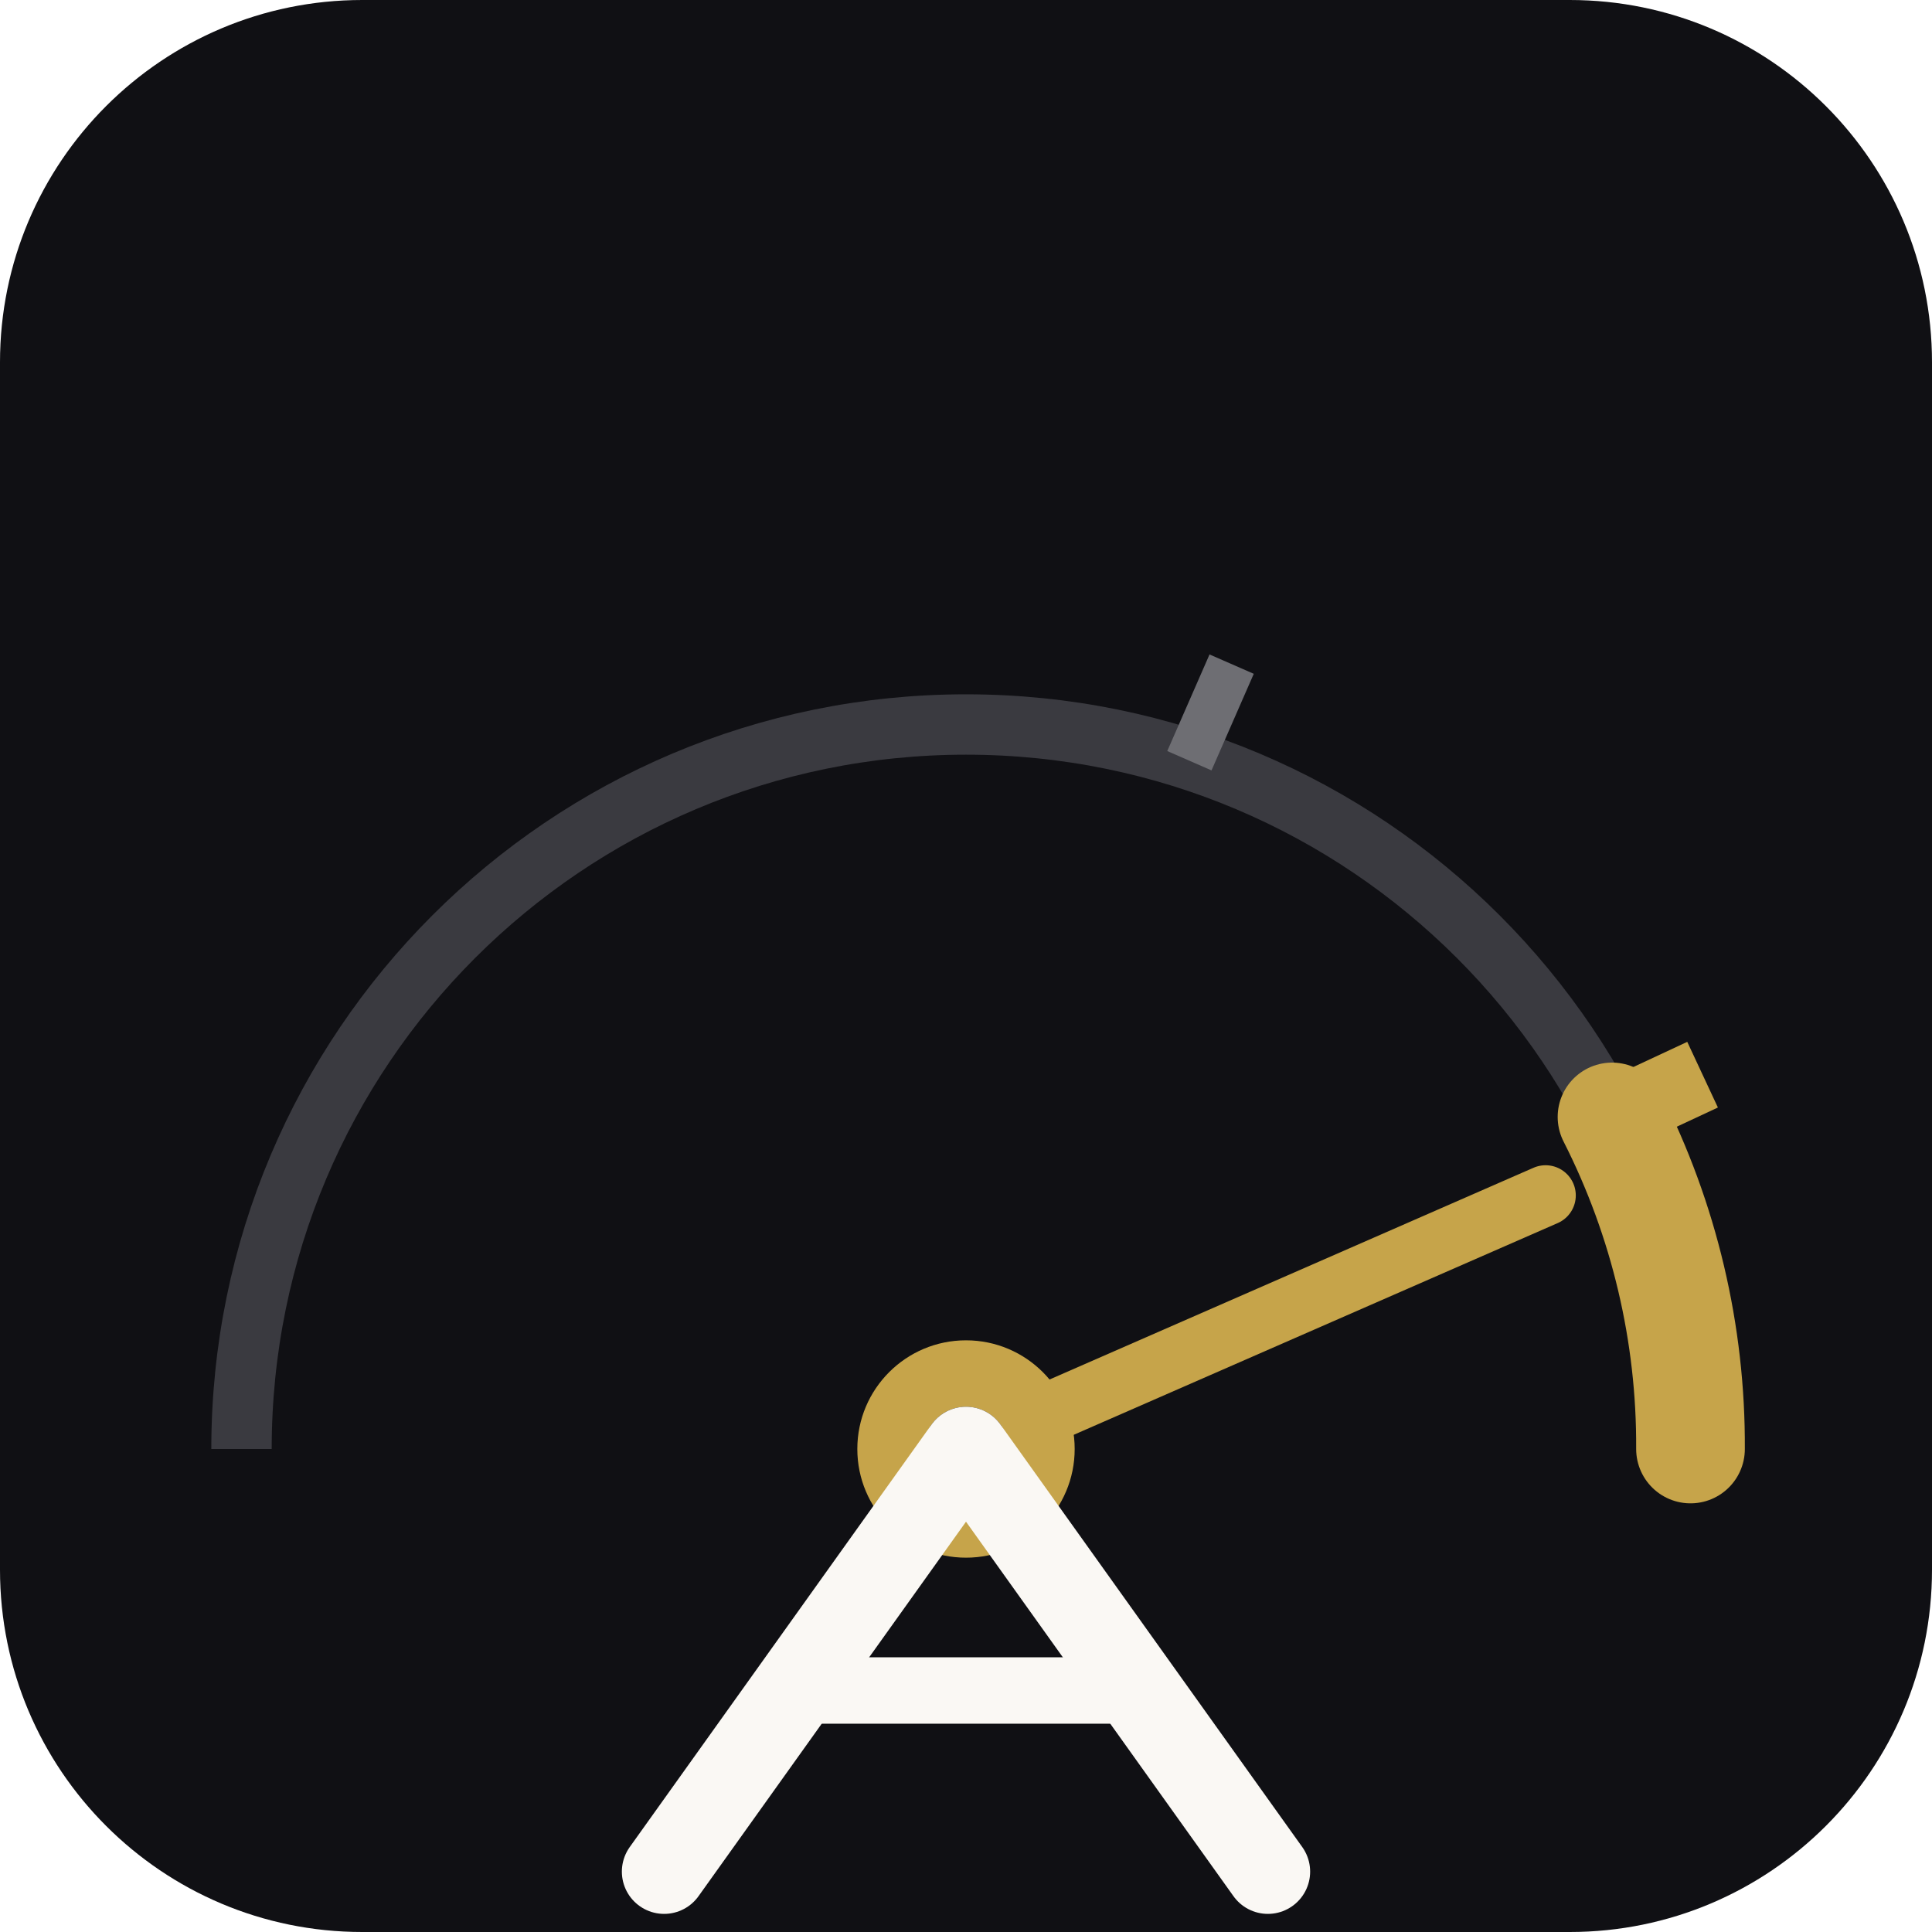
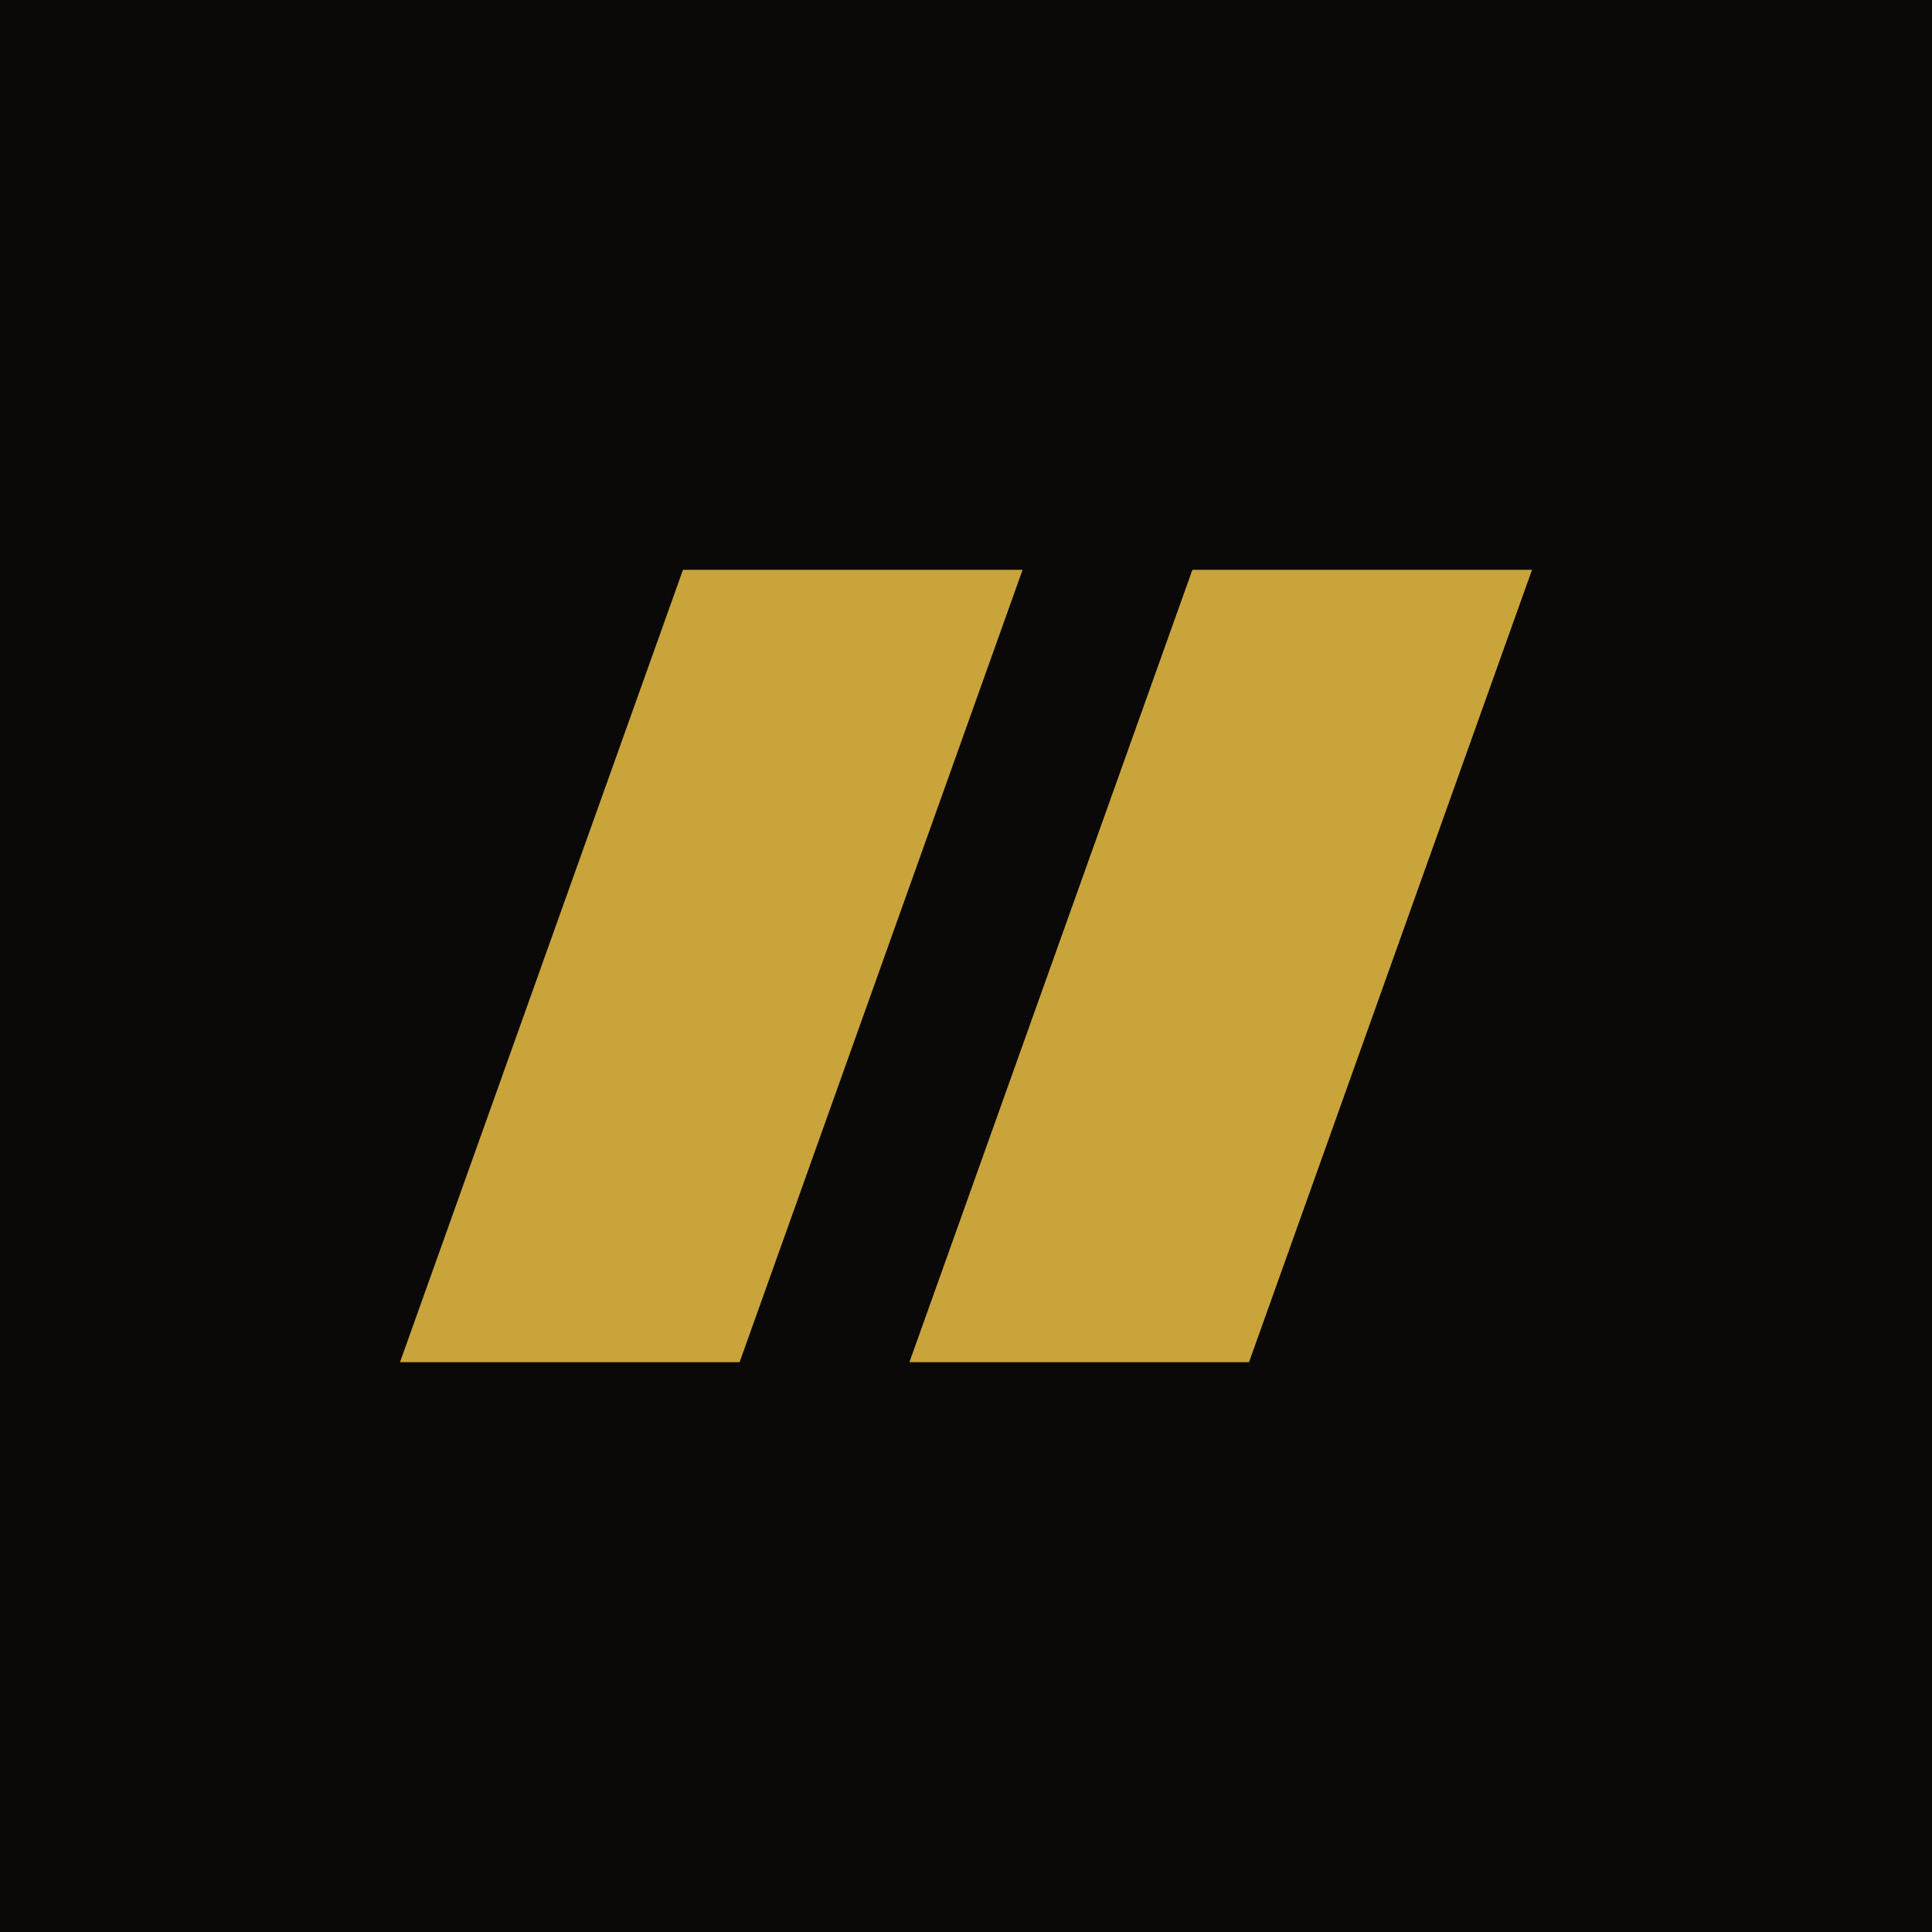
- <svg xmlns="http://www.w3.org/2000/svg" viewBox="0 0 32 32" width="32" height="32">
-   <rect width="32" height="32" rx="6" fill="#101014" />
-   <path d="M4 24 A12 12 0 0 1 28 24" stroke="#3a3a40" stroke-width="1" fill="none" />
-   <line x1="19.7" y1="12.6" x2="20.4" y2="11.0" stroke="#6e6e73" stroke-width="0.8" />
-   <line x1="26.7" y1="18.5" x2="28.2" y2="17.8" stroke="#c6a44a" stroke-width="1.2" />
-   <path d="M26.7 18.5 A12 12 0 0 1 28 24" stroke="#c6a44a" stroke-width="1.8" fill="none" stroke-linecap="round" />
-   <line x1="16" y1="24" x2="25.6" y2="19.8" stroke="#c6a44a" stroke-width="1" stroke-linecap="round" />
-   <circle cx="16" cy="24" r="1.8" fill="#c6a44a" />
-   <circle cx="16" cy="24" r="0.7" fill="#101014" />
-   <path d="M11 31 L16 24 L21 31" stroke="#faf8f4" stroke-width="1.4" fill="none" stroke-linejoin="round" stroke-linecap="round" />
-   <line x1="13" y1="28" x2="19" y2="28" stroke="#faf8f4" stroke-width="1.1" stroke-linecap="round" />
+ <svg xmlns="http://www.w3.org/2000/svg" viewBox="0 0 1024.00 1024.00" width="1024" height="1024">
+   <rect width="1024" height="1024" rx="0" fill="#0a0907" />
+   <path d="M362.000 302.000 L542.000 302.000 L392.000 722.000 L212.000 722.000 Z M632.000 302.000 L812.000 302.000 L662.000 722.000 L482.000 722.000 Z" fill="#c9a43a" />
</svg>
